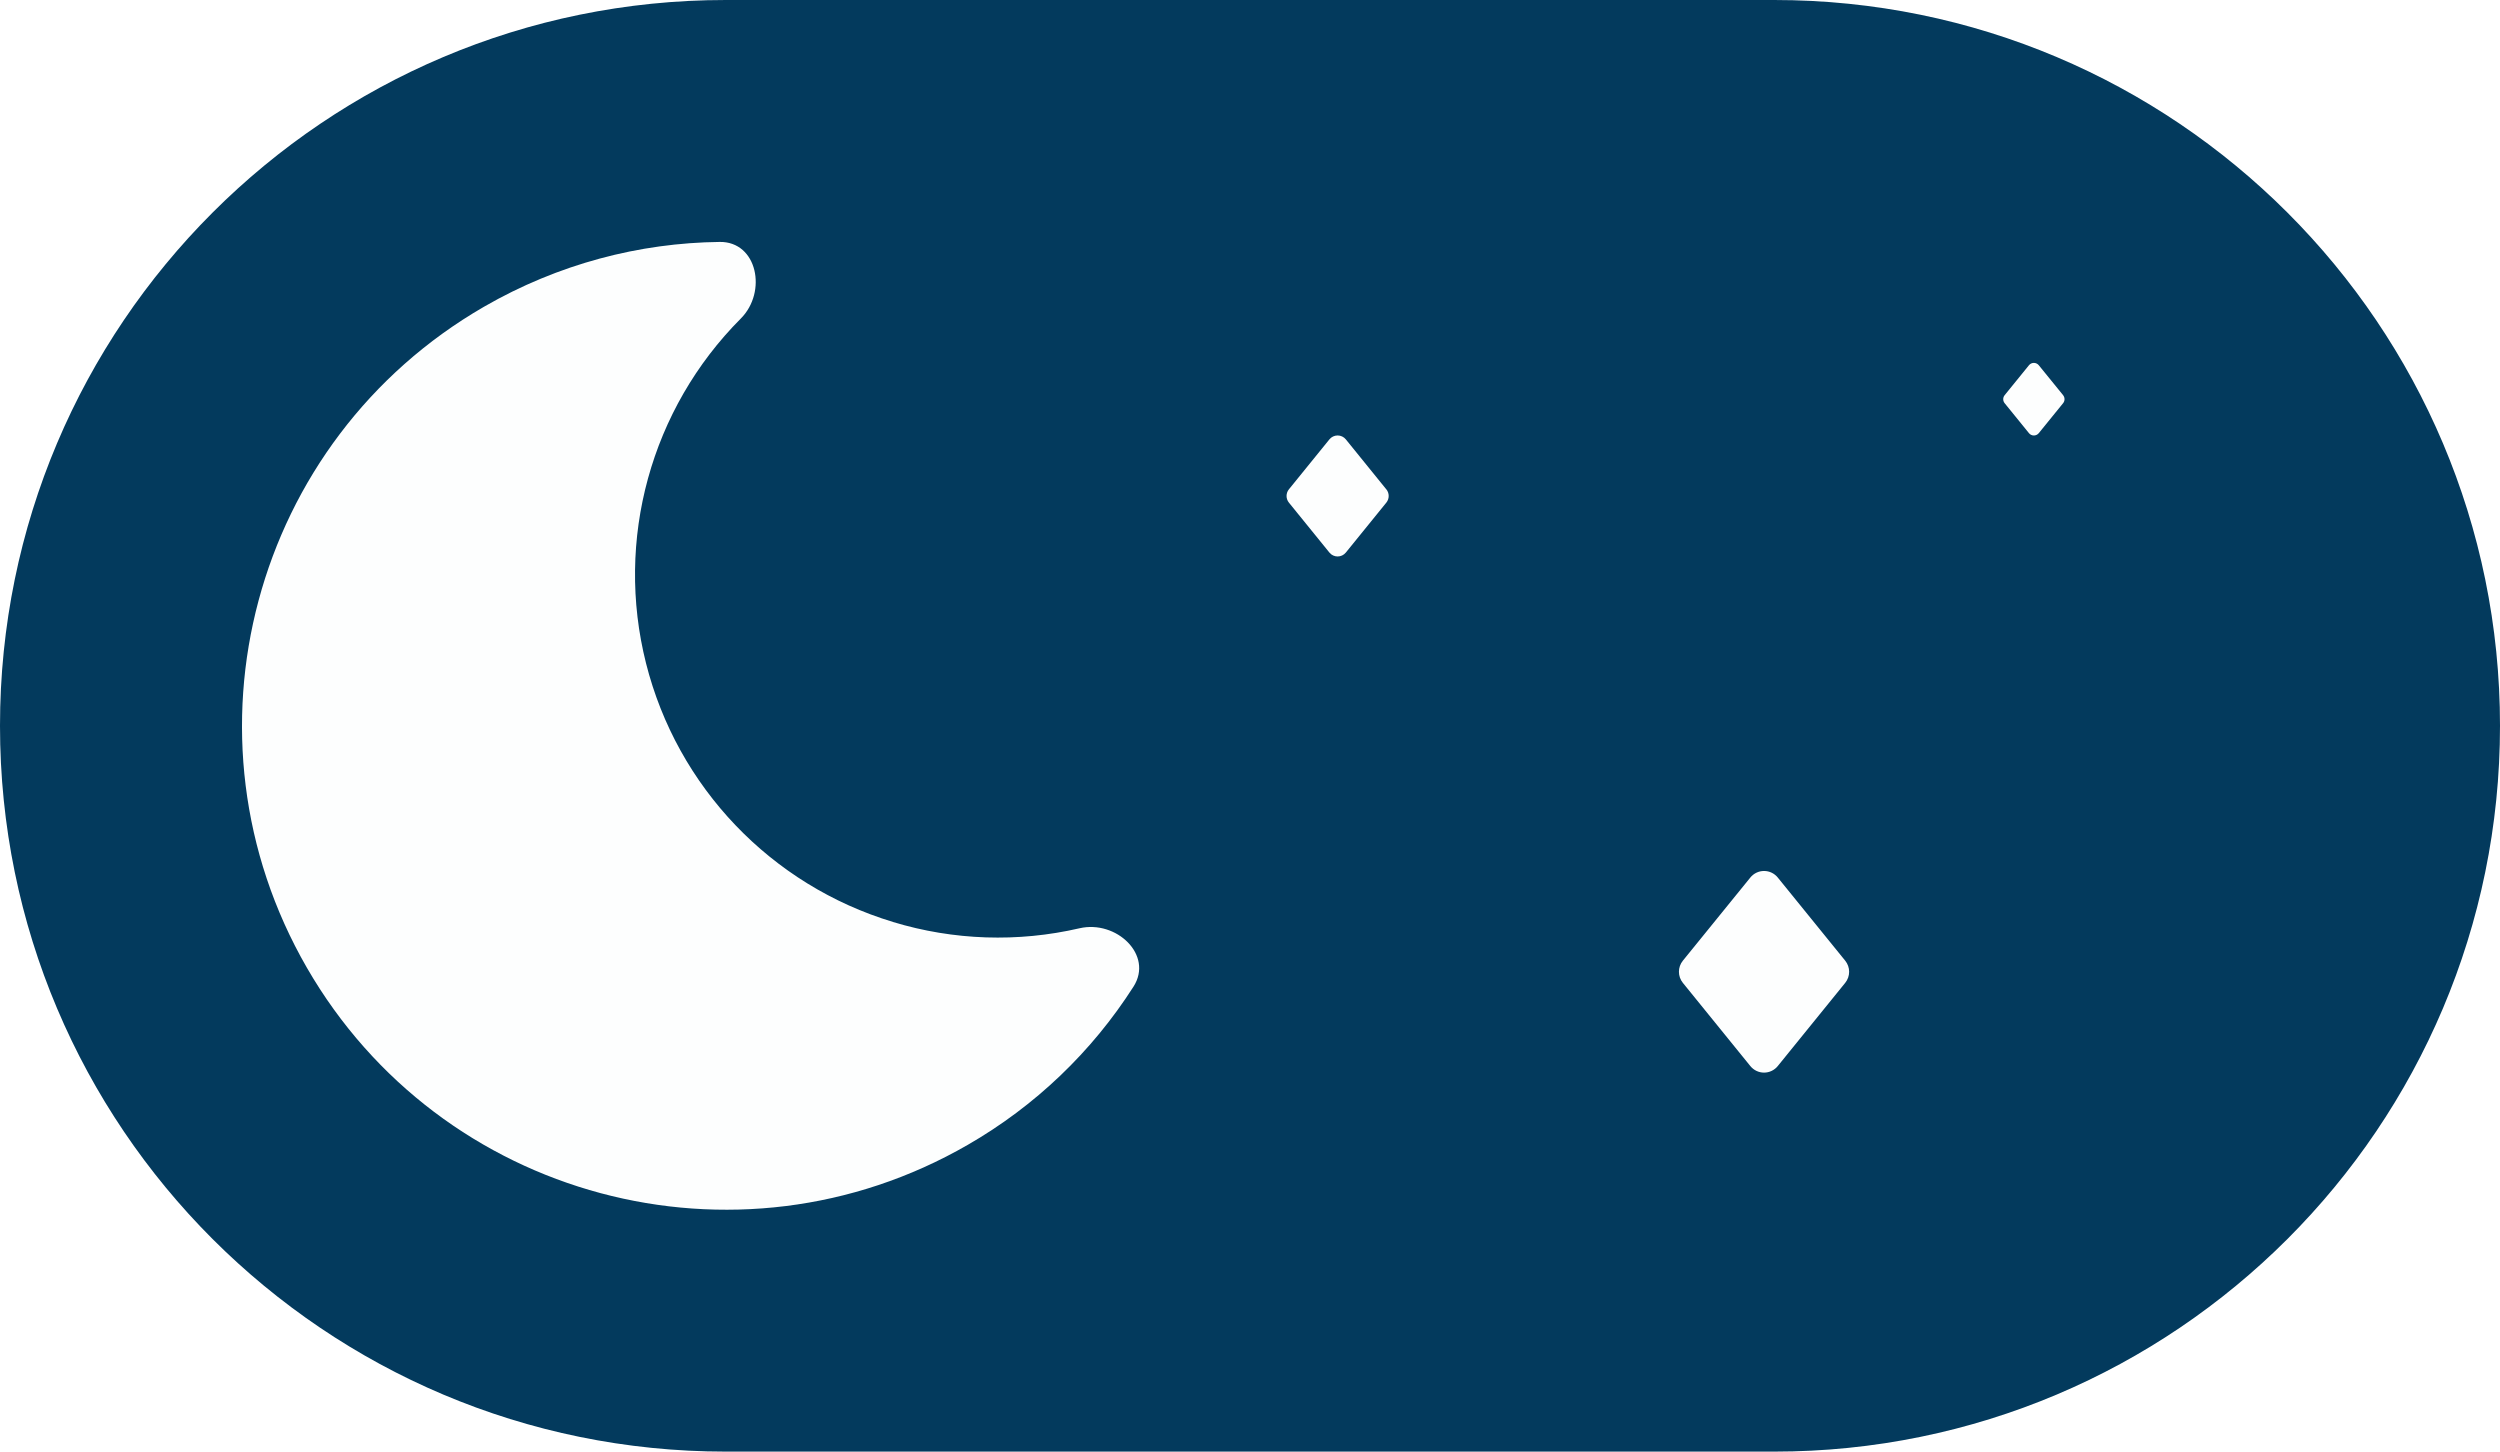
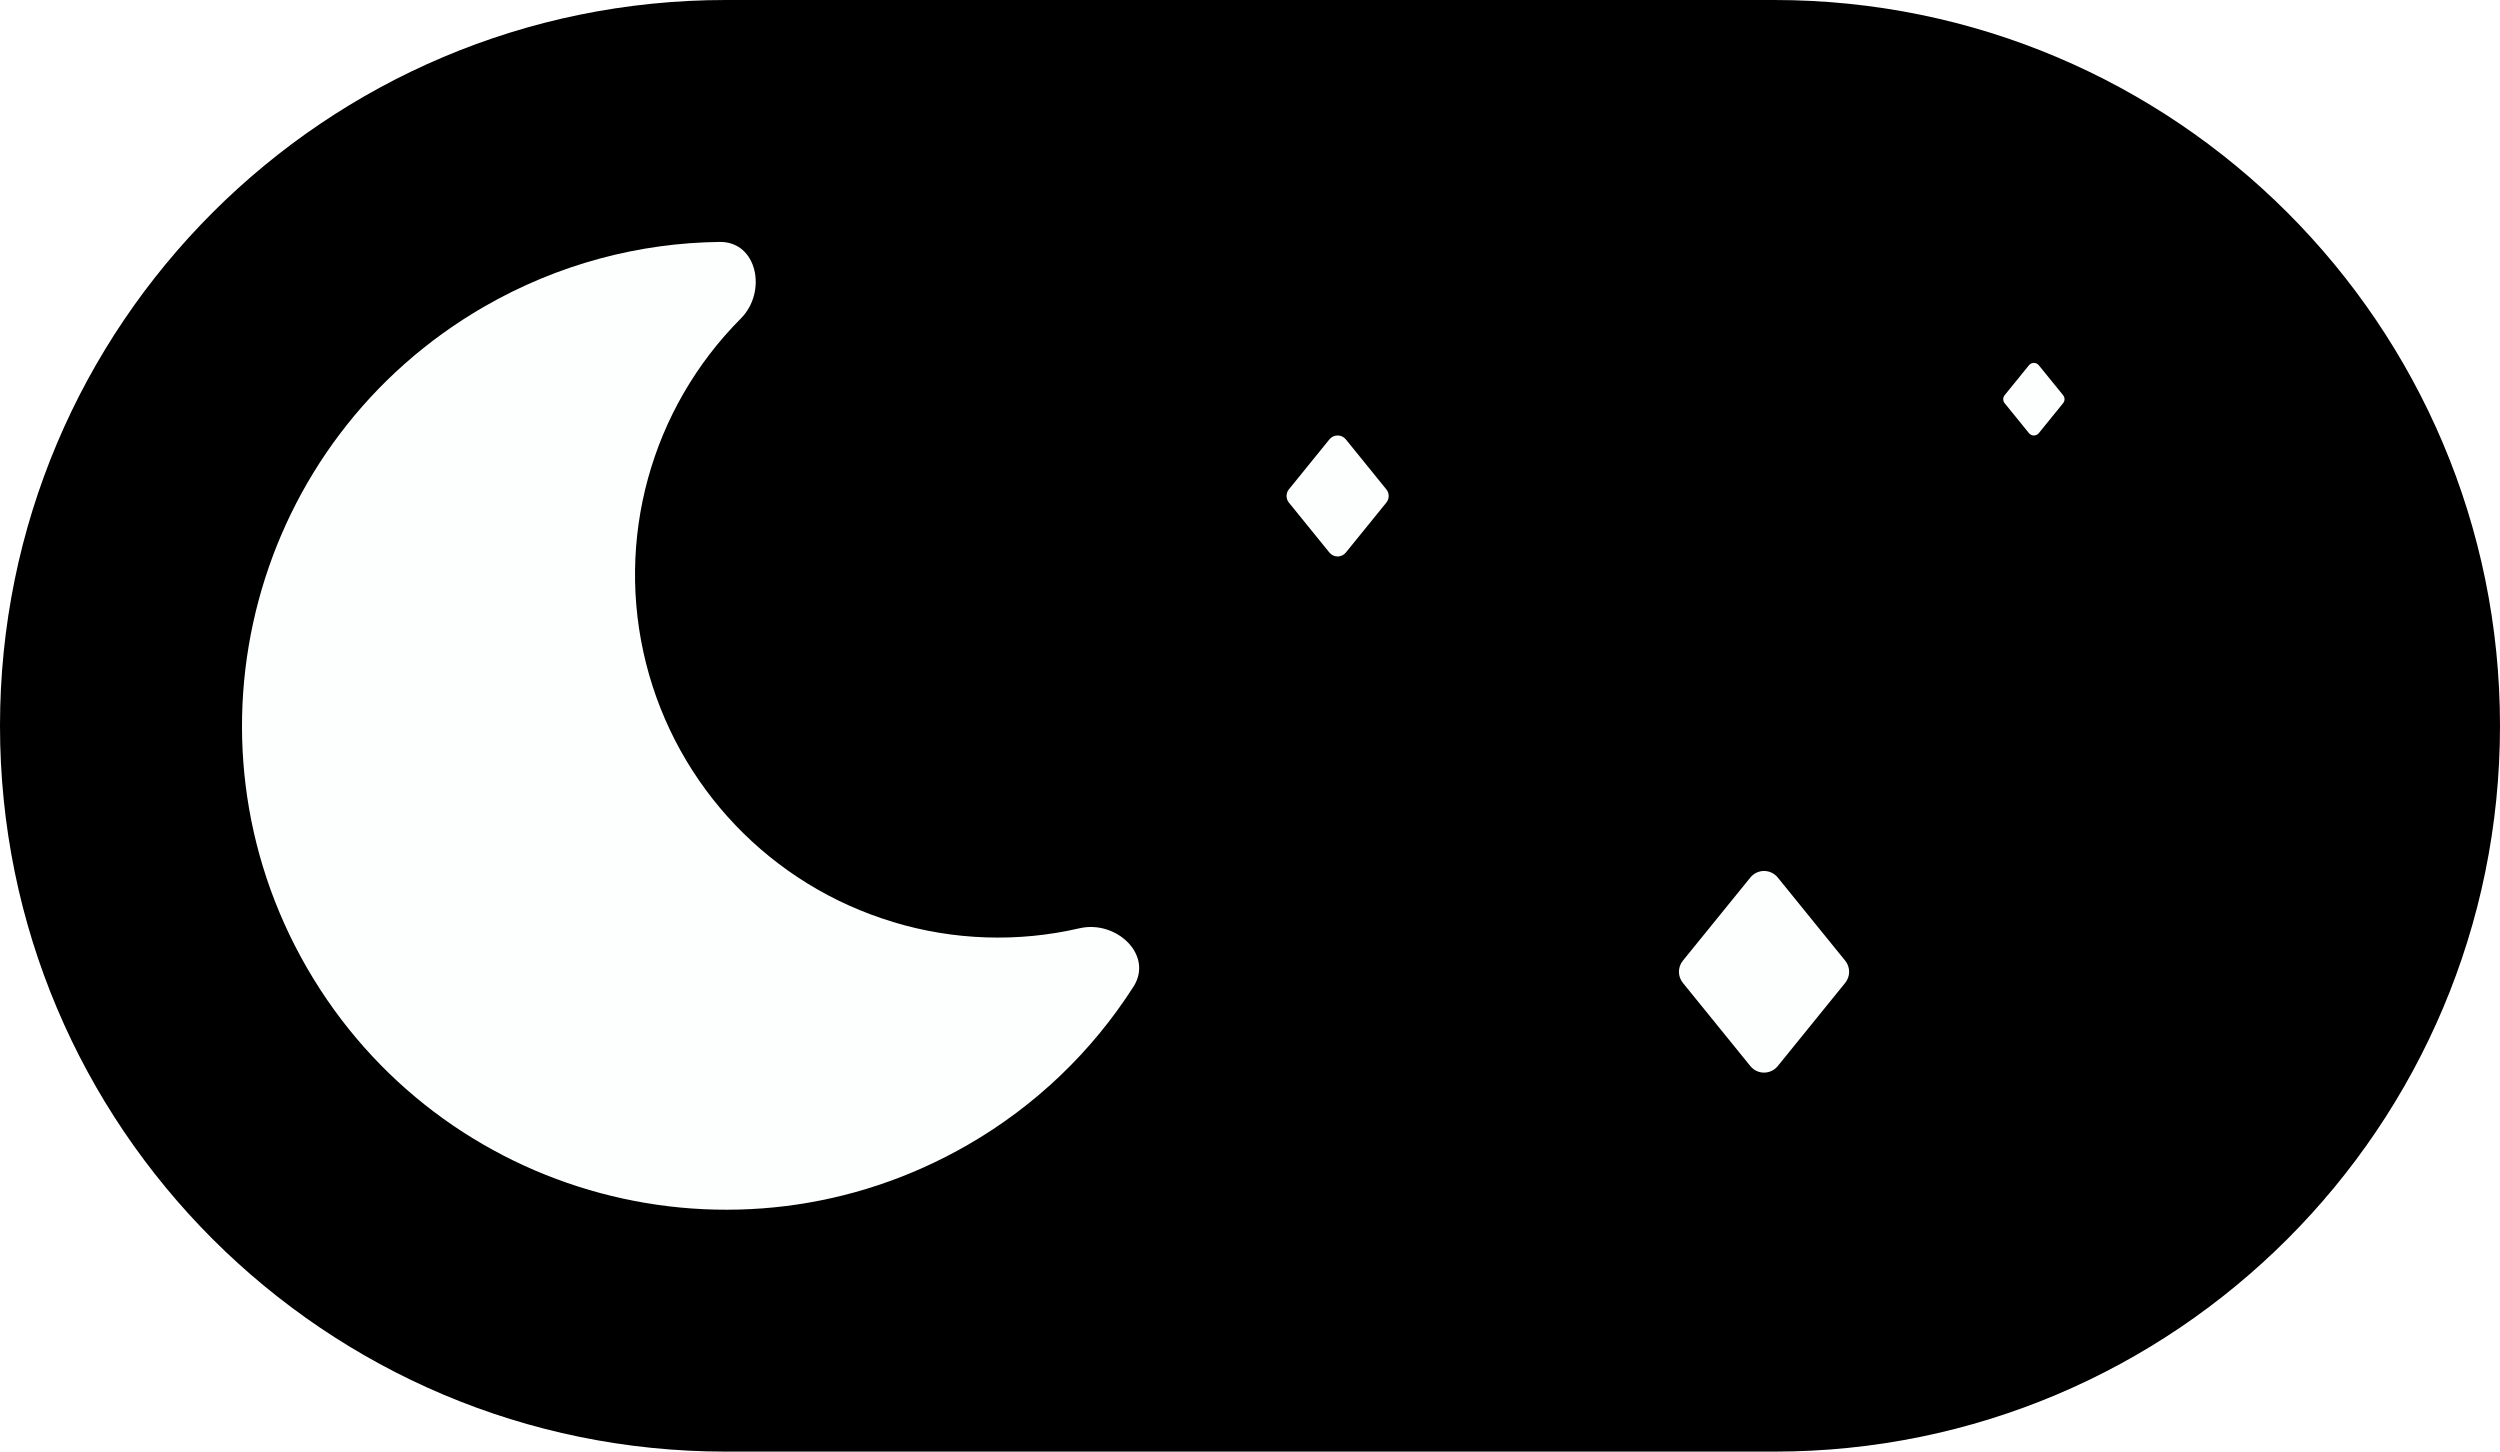
<svg xmlns="http://www.w3.org/2000/svg" width="62" height="36" viewBox="0 0 62 36" fill="none">
-   <rect width="62" height="36" rx="18" transform="matrix(-1 0 0 1 62 0)" fill="#033A5D" />
+   <rect width="62" height="36" rx="18" transform="matrix(-1 0 0 1 62 0)" fill="#000000" />
  <path d="M22.148 22.865A8.998 8.998 0 0 1 18.372 7.9c.659-.66.41-1.911-.522-1.9-1.99.023-4.002.543-5.848 1.608C6.264 10.923 4.298 18.26 7.611 24c3.313 5.739 10.65 7.705 16.39 4.392a11.946 11.946 0 0 0 4.11-3.924c.501-.786-.429-1.657-1.338-1.447a8.956 8.956 0 0 1-4.625-.155zM45.761 23.825l-1.673-2.063a.437.437 0 0 0-.679 0l-1.674 2.063c-.13.16-.13.39 0 .55l1.674 2.064a.437.437 0 0 0 .679 0l1.673-2.064c.13-.16.13-.39 0-.55zM34.38 12.135l-1.003-1.238a.262.262 0 0 0-.408 0l-1.004 1.238a.262.262 0 0 0 0 .33l1.004 1.238c.105.13.303.13.408 0l1.004-1.238a.262.262 0 0 0 0-.33zM51.165 9.8l-.603-.742a.157.157 0 0 0-.244 0l-.603.743a.157.157 0 0 0 0 .198l.603.743a.157.157 0 0 0 .244 0l.603-.743a.157.157 0 0 0 0-.198z" fill="#FDFEFE" />
</svg>
